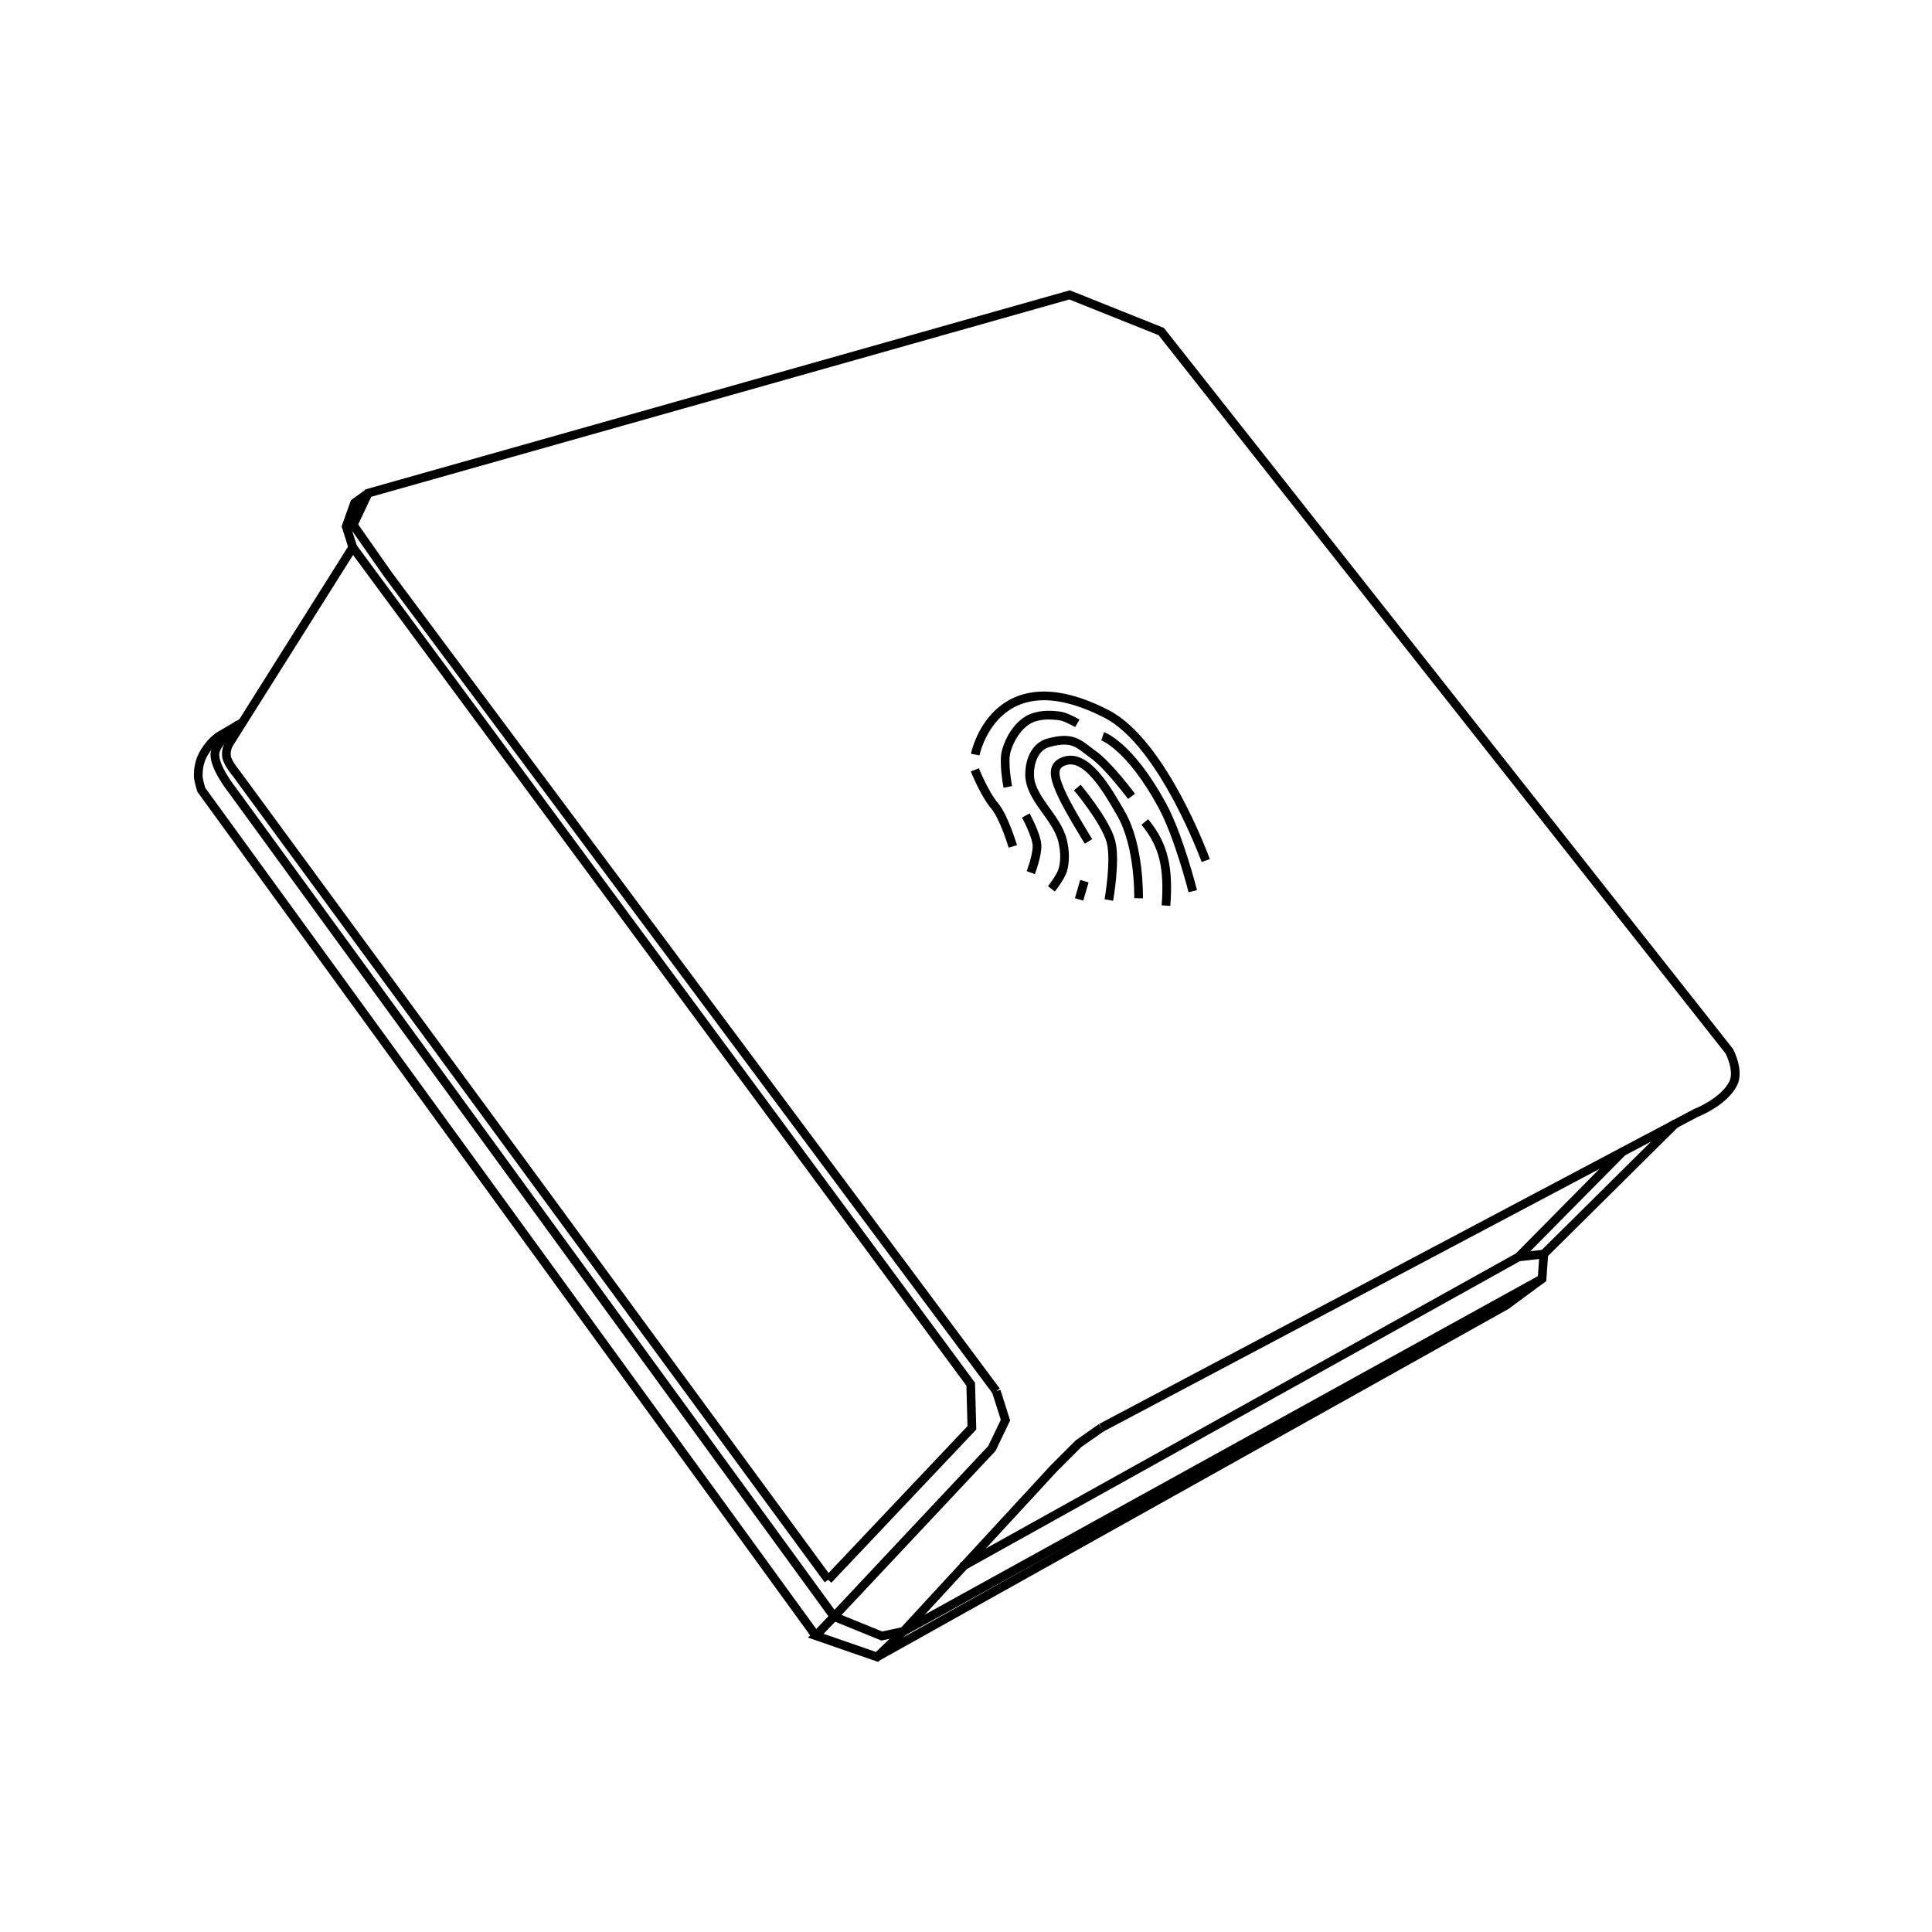
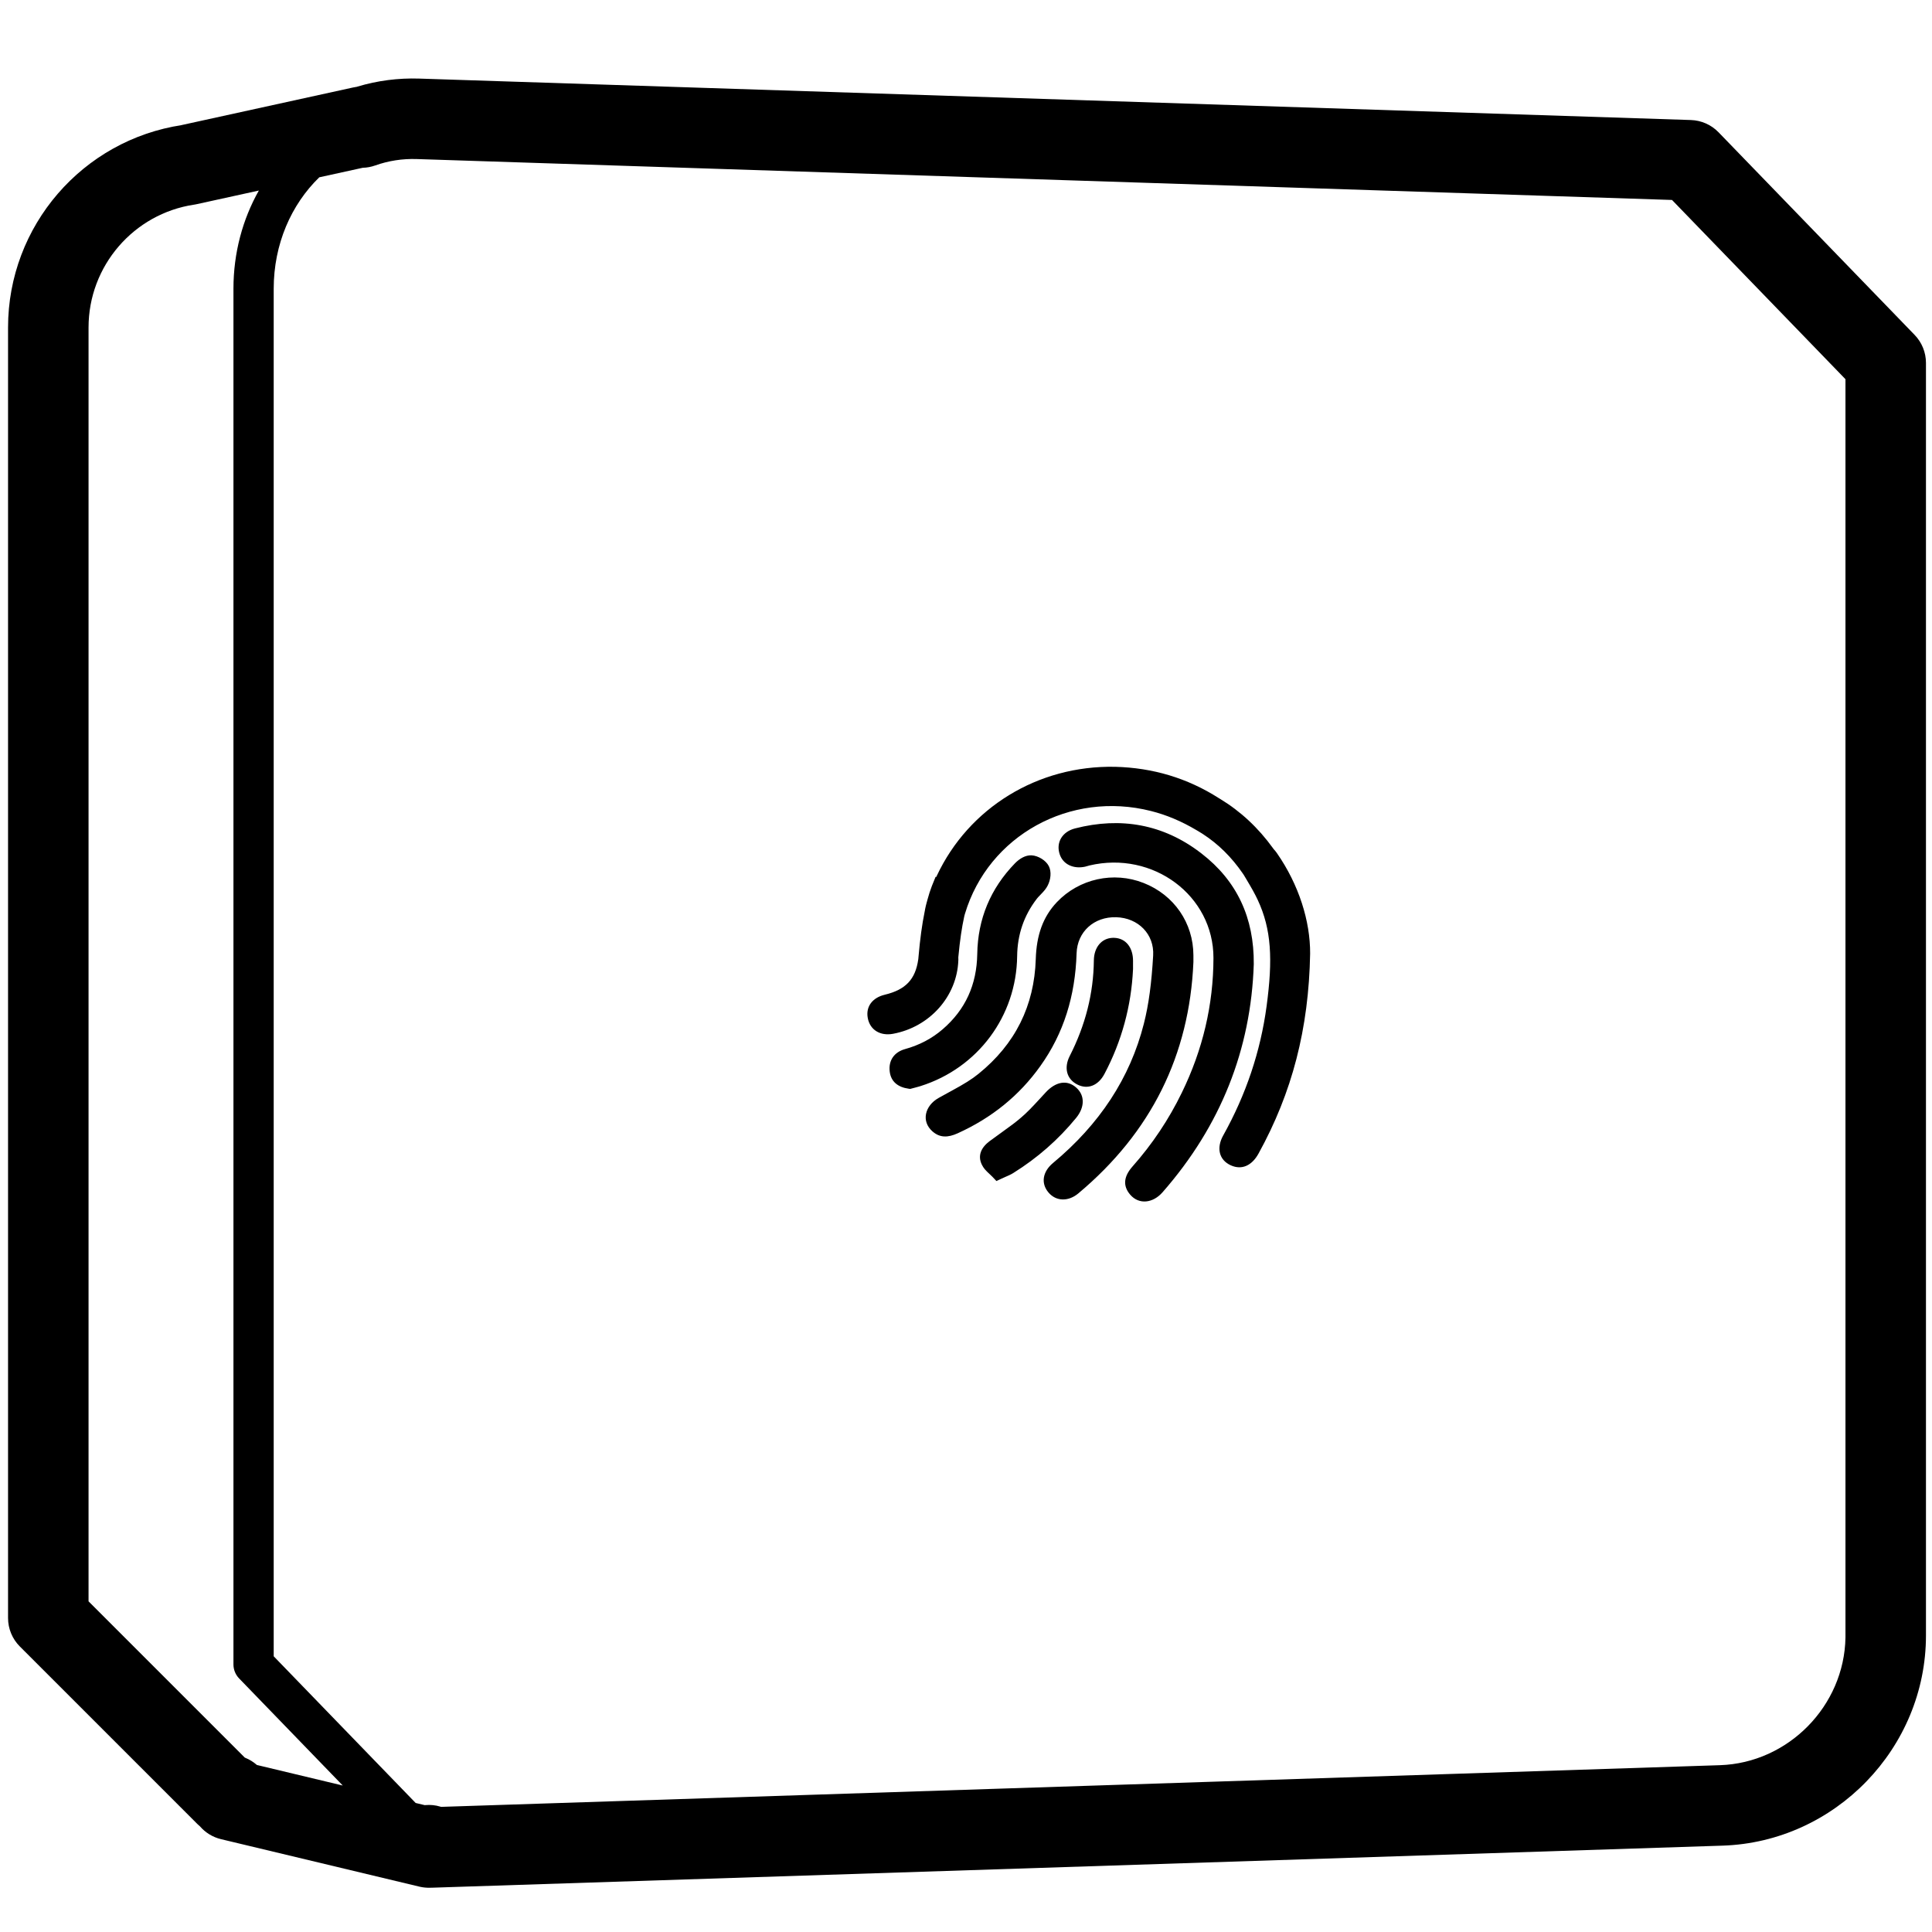
- <svg xmlns="http://www.w3.org/2000/svg" xml:space="preserve" style="enable-background:new 0 0 1999.35 1999.35;" viewBox="0 0 1999.35 1999.35" y="0px" x="0px" id="Layer_1" version="1.1">
-   <defs id="defs39" />
-   <path id="path880" d="m 1139.624,1477.545 615.5,-325.853 c 0,0 28.263,-10.784 38.361,-30.172 6.891,-13.231 -3.879,-33.62 -3.879,-33.62 l -587.915,-744.807 -94.825,-37.93 -725.842,205.167 -15.517,32.758 36.206,51.723 629.293,844.804" style="fill:none;stroke:#000000;stroke-width:9;stroke-linecap:butt;stroke-linejoin:miter;stroke-opacity:1;stroke-miterlimit:4;stroke-dasharray:none" />
-   <path id="path882" d="M 365.076,566.364 237.493,768.944 c -2.583,4.101 -3.791,9.439 -3.017,14.224 1.089,6.738 10.345,17.672 10.345,17.672 l 612.218,833.994" style="fill:none;stroke:#000000;stroke-width:9;stroke-linecap:butt;stroke-linejoin:miter;stroke-opacity:1;stroke-miterlimit:4;stroke-dasharray:none" />
-   <path id="path884" d="m 857.038,1634.834 148.732,-157.266 -1.219,-45.107 -639.475,-866.097" style="fill:none;stroke:#000000;stroke-width:9;stroke-linecap:butt;stroke-linejoin:miter;stroke-opacity:1;stroke-miterlimit:4;stroke-dasharray:none" />
-   <path id="path886" d="m 246.871,749.756 c 0,0 -22.736,16.783 -24.382,29.411 -1.816,13.928 17.677,38.25 17.677,38.25 l 622.968,855.515 49.374,20.115 22.554,-4.876" style="fill:none;stroke:#000000;stroke-width:9;stroke-linecap:butt;stroke-linejoin:miter;stroke-opacity:1;stroke-miterlimit:4;stroke-dasharray:none" />
-   <path id="path888" d="m 1031.006,1439.615 9.509,30.029 -14.02,29.259 -163.361,174.029" style="fill:none;stroke:#000000;stroke-width:9;stroke-linecap:butt;stroke-linejoin:miter;stroke-opacity:1;stroke-miterlimit:4;stroke-dasharray:none" />
-   <path id="path890" d="m 1139.624,1477.545 -23.523,16.481 -25.602,25.601 -155.437,168.543 -27.43,26.516 -63.394,-21.944 18.896,-19.811 v 0" style="fill:none;stroke:#000000;stroke-width:9;stroke-linecap:butt;stroke-linejoin:miter;stroke-opacity:1;stroke-miterlimit:4;stroke-dasharray:none" />
-   <path id="path892" d="M 844.238,1692.742 208.399,817.434 c 0,0 -3.143,-9.37 -3.228,-14.235 -0.118,-6.735 1.009,-13.718 3.775,-19.853 2.846,-6.312 10.037,-16.983 18.854,-22.172 l 23.055,-13.566" style="fill:none;stroke:#000000;stroke-width:9;stroke-linecap:butt;stroke-linejoin:miter;stroke-opacity:1;stroke-miterlimit:4;stroke-dasharray:none" />
-   <path id="path894" d="m 365.076,566.364 -6.808,-21.571 8.686,-24.382 14.07,-10.079" style="fill:none;stroke:#000000;stroke-width:9;stroke-linecap:butt;stroke-linejoin:miter;stroke-opacity:1;stroke-miterlimit:4;stroke-dasharray:none" />
-   <path id="path896" d="m 1734.802,1161.817 -137.15,135.931 -1.829,25.601 -37.183,27.43 -651.008,363.906" style="fill:none;stroke:#000000;stroke-width:9;stroke-linecap:butt;stroke-linejoin:miter;stroke-opacity:1;stroke-miterlimit:4;stroke-dasharray:none" />
-   <path id="path898" d="M 935.062,1688.171 1595.823,1323.35" style="fill:none;stroke:#000000;stroke-width:9;stroke-linecap:butt;stroke-linejoin:miter;stroke-opacity:1;stroke-miterlimit:4;stroke-dasharray:none" />
-   <path id="path900" d="m 1597.651,1297.749 -26.211,3.048 -576.032,320.627" style="fill:none;stroke:#000000;stroke-width:9;stroke-linecap:butt;stroke-linejoin:miter;stroke-opacity:1;stroke-miterlimit:4;stroke-dasharray:none" />
-   <path id="path902" d="m 1571.44,1300.797 108.501,-109.721" style="fill:none;stroke:#000000;stroke-width:9;stroke-linecap:butt;stroke-linejoin:miter;stroke-opacity:1;stroke-miterlimit:4;stroke-dasharray:none" />
-   <path id="path904" d="m 1247.765,890.564 c 0,0 -44.014,-121.609 -102.652,-151.743 -115.612,-59.413 -135.931,42.059 -135.931,42.059" style="fill:none;stroke:#000000;stroke-width:9;stroke-linecap:butt;stroke-linejoin:miter;stroke-opacity:1;stroke-miterlimit:4;stroke-dasharray:none" />
-   <path id="path906" d="m 1116.71,930.795 5.486,-18.896" style="fill:none;stroke:#000000;stroke-width:9;stroke-linecap:butt;stroke-linejoin:miter;stroke-opacity:1;stroke-miterlimit:4;stroke-dasharray:none" />
-   <path id="path908" d="m 1147.493,931.404 c 0,0 7.353,-41.107 2.133,-60.651 -5.652,-21.162 -34.745,-55.775 -34.745,-55.775" style="fill:none;stroke:#000000;stroke-width:9;stroke-linecap:butt;stroke-linejoin:miter;stroke-opacity:1;stroke-miterlimit:4;stroke-dasharray:none" />
-   <path id="path910" d="m 1178.275,929.576 c 0,0 1.328,-54.027 -18.287,-87.776 -13.528,-23.277 -36.216,-64.638 -60.651,-53.336 -10.882,5.033 -9.02,15.8 0.61,35.964 7.668,16.056 26.516,46.326 26.516,46.326" style="fill:none;stroke:#000000;stroke-width:9;stroke-linecap:butt;stroke-linejoin:miter;stroke-opacity:1;stroke-miterlimit:4;stroke-dasharray:none" />
-   <path id="path912" d="m 1206.62,937.195 c 2.91,-38.408 -1.979,-62.651 -21.944,-86.557" style="fill:none;stroke:#000000;stroke-width:9;stroke-linecap:butt;stroke-linejoin:miter;stroke-opacity:1;stroke-miterlimit:4;stroke-dasharray:none" />
-   <path id="path916" d="m 1170.961,824.122 c 0,0 -23.679,-31.948 -39.621,-43.279 -14.744,-10.479 -20.021,-19.39 -46.326,-12.191 -12.908,3.533 -19.419,17.221 -19.506,32.611 -0.141,24.912 28.165,43.96 34.135,68.88 2.32,9.683 2.913,20.26 0.305,29.868 -2.018,7.432 -11.886,19.811 -11.886,19.811" style="fill:none;stroke:#000000;stroke-width:9;stroke-linecap:butt;stroke-linejoin:miter;stroke-opacity:1;stroke-miterlimit:4;stroke-dasharray:none" />
-   <path id="path918" d="m 1061.545,843.933 c 0,0 10.803,19.638 11.582,30.478 0.701,9.76 -6.4,28.649 -6.4,28.649" style="fill:none;stroke:#000000;stroke-width:9;stroke-linecap:butt;stroke-linejoin:miter;stroke-opacity:1;stroke-miterlimit:4;stroke-dasharray:none" />
-   <path id="path920" d="m 1048.135,875.935 c 0,0 -9.005,-30.295 -18.896,-42.059 -10.641,-12.657 -20.42,-37.183 -20.42,-37.183" style="fill:none;stroke:#000000;stroke-width:9;stroke-linecap:butt;stroke-linejoin:miter;stroke-opacity:1;stroke-miterlimit:4;stroke-dasharray:none" />
-   <path id="path922" d="m 1042.954,814.369 c 0,0 -5.048,-25.488 -1.524,-37.488 3.638,-12.385 11.199,-25.024 22.249,-31.697 9.557,-5.771 22.16,-5.786 33.221,-4.267 6.449,0.886 17.982,7.619 17.982,7.619" style="fill:none;stroke:#000000;stroke-width:9;stroke-linecap:butt;stroke-linejoin:miter;stroke-opacity:1;stroke-miterlimit:4;stroke-dasharray:none" />
-   <path id="path924" d="m 1234.355,922.261 c 0,0 -14.381,-57.18 -31.779,-89.116 -33.732,-61.918 -61.483,-71.197 -61.483,-71.197" style="fill:none;stroke:#000000;stroke-width:9;stroke-linecap:butt;stroke-linejoin:miter;stroke-opacity:1;stroke-miterlimit:4;stroke-dasharray:none" />
+ <svg xmlns="http://www.w3.org/2000/svg" height="960" viewBox="0 0 960 960" width="960">
+   <path d="m208.38 39.052 631.826 20.591c5.19.169 10.11 2.35 13.721 6.081l97.446 100.697c3.61 3.73 5.628 8.717 5.628 13.908v632.316c0 55.964-45.152 102.622-101.077 104.445l-641.256 20.899c-.282.009-.564.021-.845.01l-.089-.002-.047.003c-1.621.052-3.282-.094-4.955-.461l-.386-.089-98.511-23.575c-4.187-1.002-7.807-3.282-10.478-6.374l-.056-.066-.128-.105c-.336-.282-.664-.575-.983-.88l-.316-.309-88.016-88.017c-3.751-3.751-5.858-8.838-5.858-14.142v-641.254c0-50.521 37.045-93.175 86.535-100.599l-.735.115 85.674-18.781c.488-.107.974-.195 1.459-.265l.224-.03.504-.154c9.867-2.954 20.202-4.305 30.719-3.963zm-21.912 43.154c-2.038.724-4.094 1.098-6.112 1.161l-.119.003-21.589 4.732c-13.926 13.53-22.648 33.175-22.648 55.395v679.503l70.533 72.887 4.517 1.082.308-.031c2.466-.218 4.988.017 7.432.763l.378.12 635.452-20.709c34.007-1.108 61.819-29.508 62.38-63.436v-625.253l-86.189-89.065-623.734-20.327c-7.146-.233-14.077.854-20.609 3.175zm-57.851 12.476-30.833 6.762c-.29.064-.582.121-.875.172l-.44.071c-29.979 4.497-52.469 30.392-52.469 61.042v632.969l77.658 77.659.283.113c2.025.824 3.885 1.971 5.517 3.378l.182.159 42.672 10.212-51.498-53.218c-1.805-1.865-2.814-4.359-2.814-6.954v-683.55c0-17.927 4.596-34.61 12.618-48.815zm467.836 328.976.528.404c17.668 13.623 26.208 31.995 26.013 54.993-1.377 42.475-16.461 80.434-45.308 113.35-4.755 5.458-11.709 6.314-16.085 1.235-3.971-4.614-2.99-9.352 1.098-13.975 9.895-11.165 18.068-23.402 24.534-36.705 10.425-21.372 15.68-43.683 15.726-66.918.061-30.985-29.979-53.469-61.668-45.984-.141.034-.289.077-.663.194l-.012.004c-.639.2-.963.293-1.426.392-5.73 1.226-10.923-1.057-12.628-6.154-1.955-5.853 1.264-11.209 7.553-12.838 22.936-5.911 44.007-1.978 62.337 12.002zm-28.174 15.097c15.111 5.949 24.68 19.839 24.72 35.938v3.259l-.004.171c-1.974 46.217-20.978 84.534-57.13 114.829-4.904 4.14-11.031 4.127-14.887-.42-3.909-4.615-2.857-10.368 2.219-14.608 23.148-19.239 38.337-42.257 45.183-69.259 2.479-9.758 3.829-20.322 4.618-33.885.613-10.542-7.375-18.713-18.376-19.016-11.033-.305-19.333 7.227-19.669 17.933-.668 21.277-6.423 39.801-17.993 55.995-10.443 14.675-24.187 25.789-41.119 33.448-4.786 2.171-8.823 2.302-12.527-.979-5.683-5.043-3.763-12.716 3.072-16.591 1.302-.737 2.488-1.39 4.612-2.546l1.83-.996c6.43-3.506 9.987-5.694 13.37-8.438 18.237-14.724 27.747-33.798 28.467-57.019.364-11.731 3.468-20.892 10.509-28.319 11.068-11.636 28.194-15.396 43.103-9.496zm-33.468 101.702c4.44 3.976 4.115 9.903-.097 15.036-8.836 10.792-19.258 19.917-31.221 27.376-.612.382-1.246.718-2.005 1.074-.236.111-.97.436-1.748.78l-.468.208c-.621.276-1.21.54-1.535.691l-2.618 1.225-1.985-2.101c-.298-.316-.61-.614-1.239-1.195-.065-.06-.065-.06-.132-.121-2.079-1.919-3.011-2.947-3.861-4.658-2.268-4.576-.309-8.643 3.817-11.733 1.453-1.086 2.676-1.971 5.218-3.79.023-.016.04-.028.054-.038l.073-.053.054-.038c5.309-3.798 7.659-5.562 10.352-7.885 2.826-2.433 5.083-4.747 9.615-9.69.274-.299.274-.299.548-.598.876-.956 1.429-1.556 2.011-2.183 4.844-5.21 10.517-6.473 15.165-2.307zm19.216-159.437.017 0c18.771.456 36.032 5.635 51.571 15.562l-.05-.031.685.41c10.209 6.188 18.991 14.379 26.303 24.512l.35.489.076.078c.446.474.874.991 1.283 1.55l.304.426c10.795 15.577 16.511 33.585 16.433 49.857-.68 37.314-8.946 69.068-25.648 99.334-3.261 5.93-8.259 8.316-13.752 5.844-5.918-2.668-7.243-8.661-3.808-14.828 11.341-20.306 18.539-41.728 21.57-64.242 3.149-23.376 2.41-38.264-4.41-52.827-1.386-2.965-2.866-5.612-5.717-10.385l-1.205-2.018-.452-.667c-5.601-8.17-12.229-14.711-19.92-19.683l-.646-.412-.112-.064-.254-.154c-.503-.314-1.007-.622-1.463-.897-.045-.026-.045-.026-.083-.048l-.581-.337c-7.395-4.391-14.843-7.553-22.618-9.507-40.193-10.194-80.757 12.19-92.412 51.038-.046.152-.086.296-.168.593-.025.091-.025.091-.051.185-.014.05-.025.091-.035.127l-.021.076-.11.487c-1.174 5.279-2.139 11.876-2.875 19.716l-.053.562.005.059c.016.301.023.605.021.912l-.01.463c-.646 17.914-14.224 33.127-32.452 36.489-6.304 1.168-11.457-1.871-12.557-7.867-1.048-5.716 2.378-10.084 8.439-11.545 10.393-2.497 15.238-7.61 16.65-17.546l.045-.34.075-.87c.757-8.776 1.778-16.29 3.081-22.612l.108-.522.011-.088c.015-.109.032-.219.05-.329l.061-.332c.204-1.025.453-2.065.749-3.137l.213-.75.199-.752c.651-2.411 1.358-4.61 2.13-6.612l.26-.66.142-.349 1.512-3.721.305.126.284-.616c15.845-33.771 50.139-54.911 88.529-54.146zm-41.467 43.989c3.278.167 7.137 2.484 8.596 5.371 1.411 2.789.947 6.749-.587 9.681-.818 1.566-1.689 2.605-3.523 4.49-.019.02-.034.035-.046.047l-.063.064-.045.047c-.921.946-1.33 1.393-1.712 1.89-6.426 8.372-9.64 17.79-9.765 28.532-.347 29.79-19.547 55.556-47.979 64.529-.214.068-.432.135-.657.201-.317.094-.872.246-1.46.405l-.394.106c-.92.246-1.806.477-1.876.494l-.778.211-.813-.114c-5.259-.74-8.774-3.468-9.37-8.57-.646-5.521 2.27-9.618 7.653-11.114 7.109-1.973 13.305-5.214 18.624-9.805 11.353-9.765 16.987-22.181 17.228-37.478.274-17.376 6.563-32.461 18.7-44.986 2.338-2.409 5.316-4.148 8.267-3.999zm40.689 40.991.289.003c5.949.149 9.486 4.915 9.461 11.513-.001.214-.002.436-.002.683l0 1.565.001.946 0.0.719-.004.189c-.86 18.226-5.602 35.78-14.202 52.01-3.033 5.735-8.291 7.968-13.591 5.211-5.278-2.749-6.584-8.35-3.676-14.083 7.808-15.354 11.842-31.116 12.006-47.546.064-6.375 3.745-11.049 9.433-11.207z" />
</svg>
